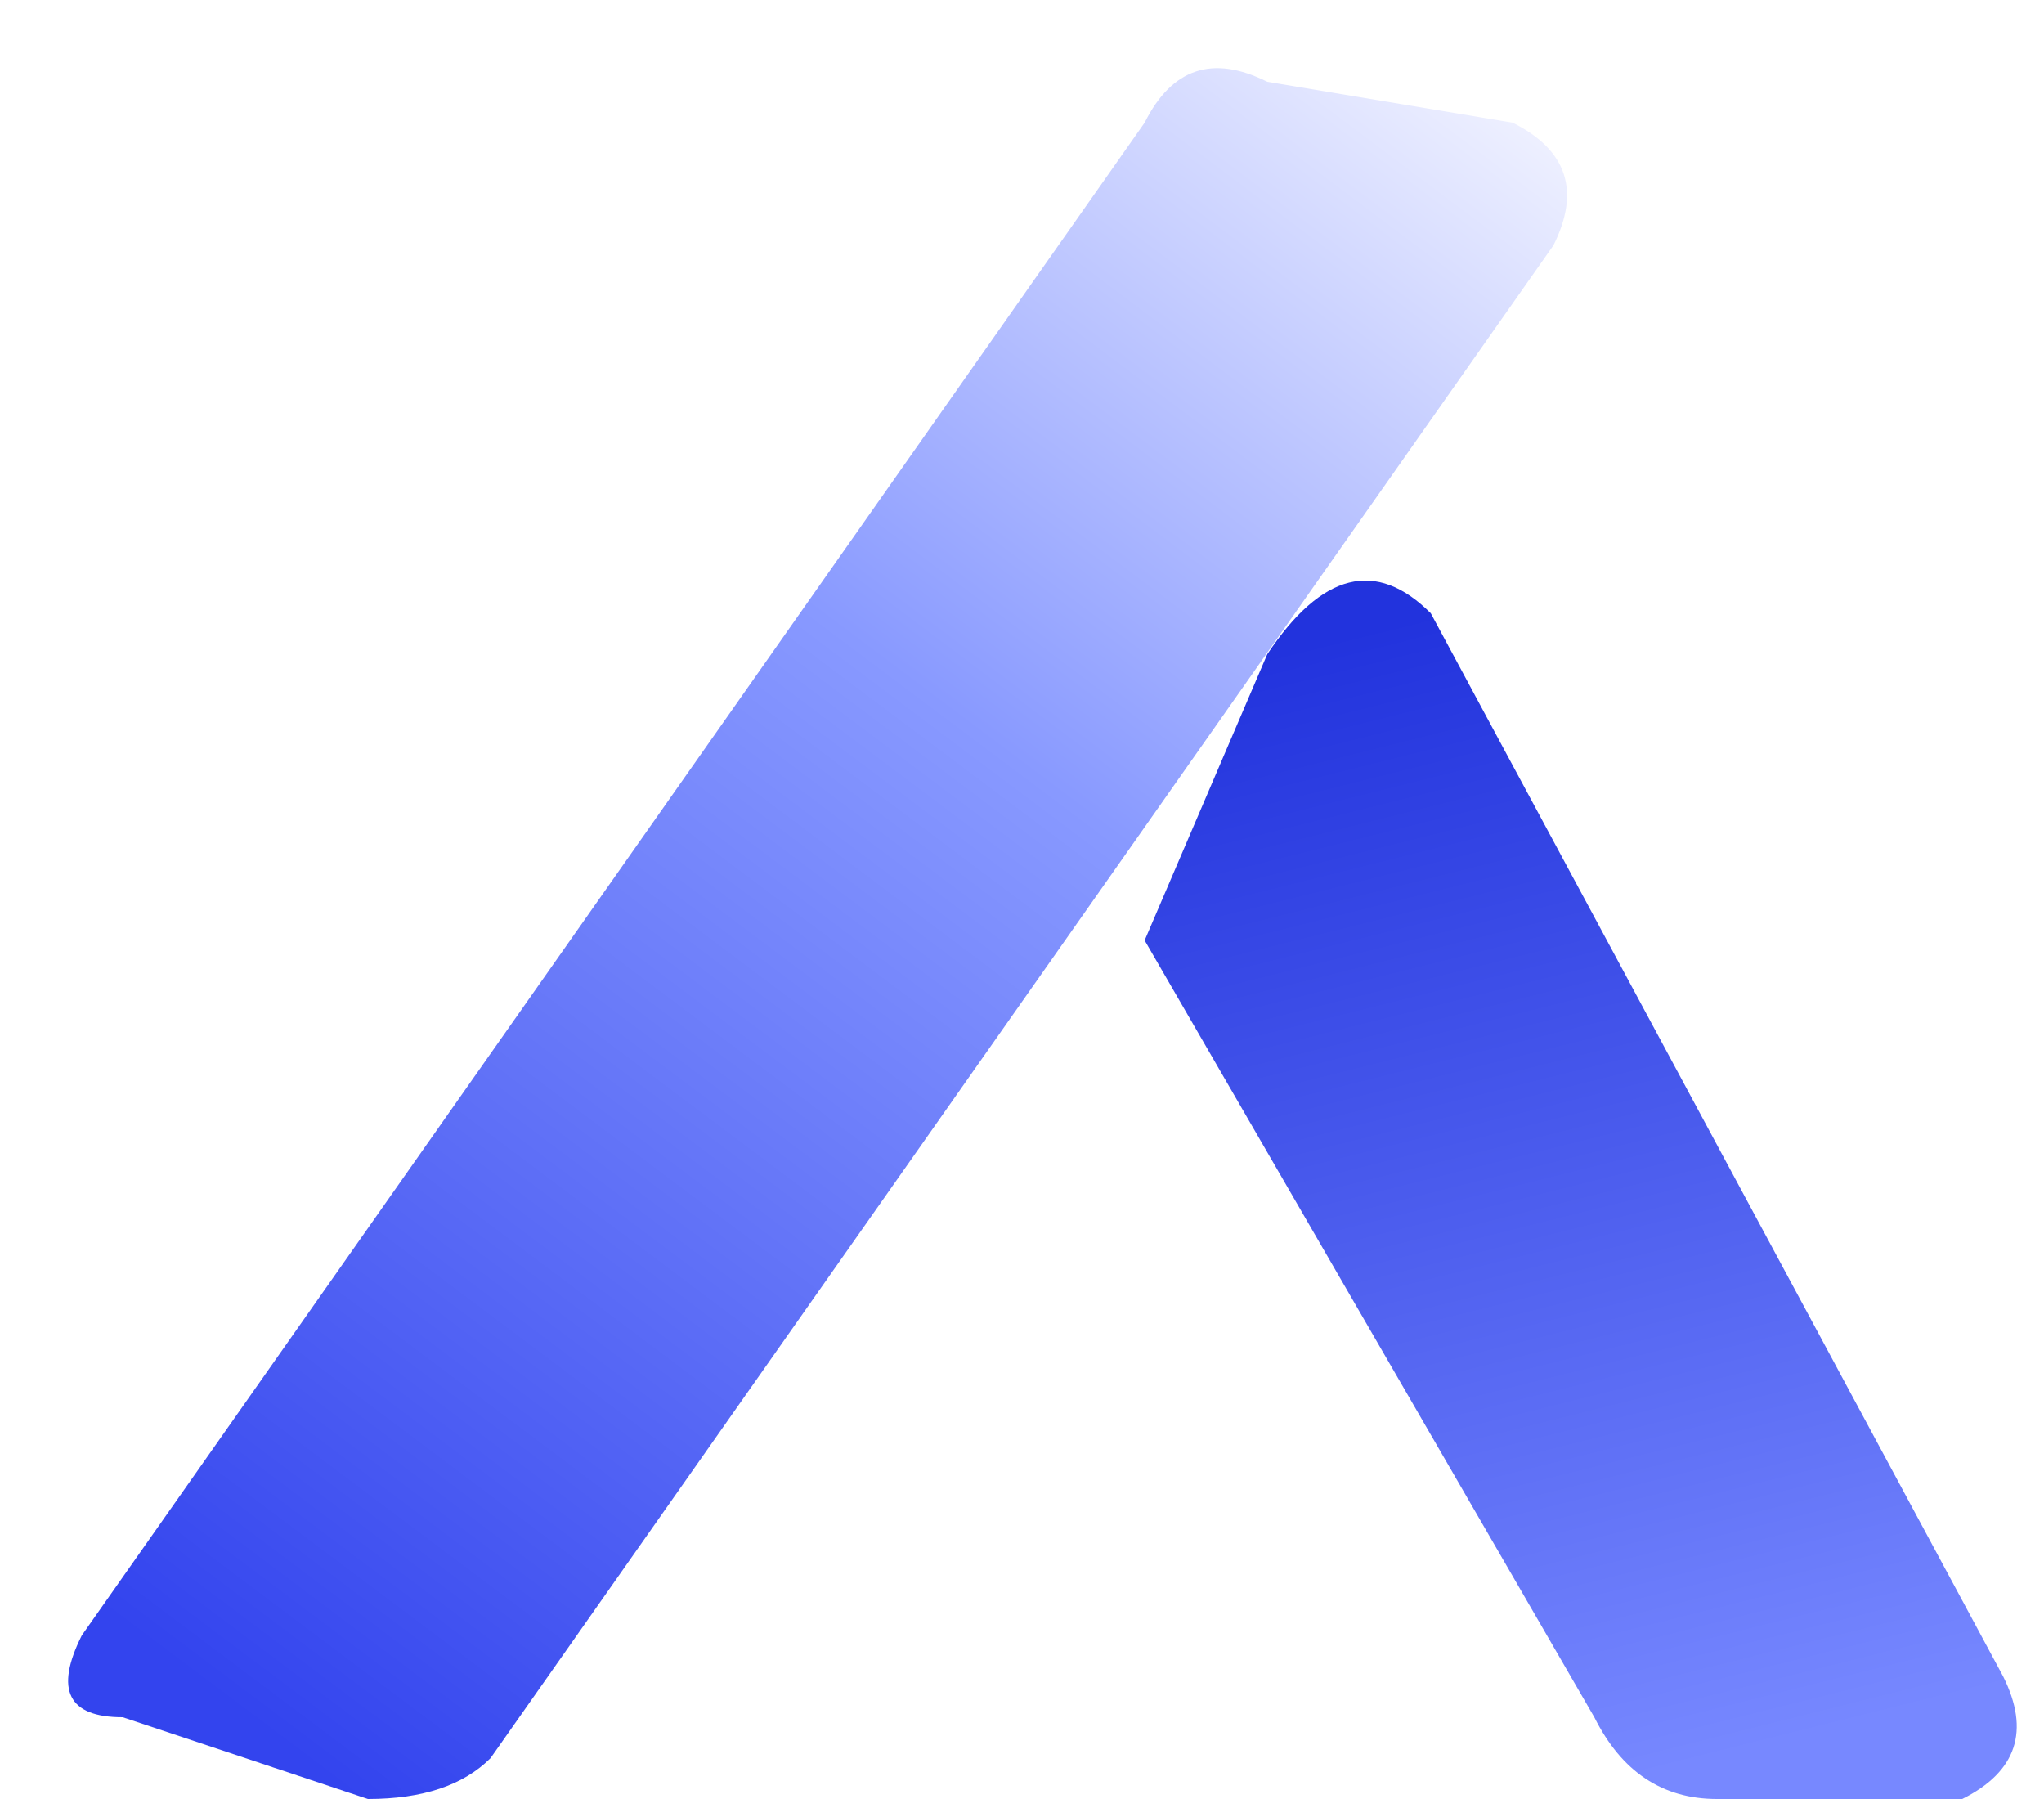
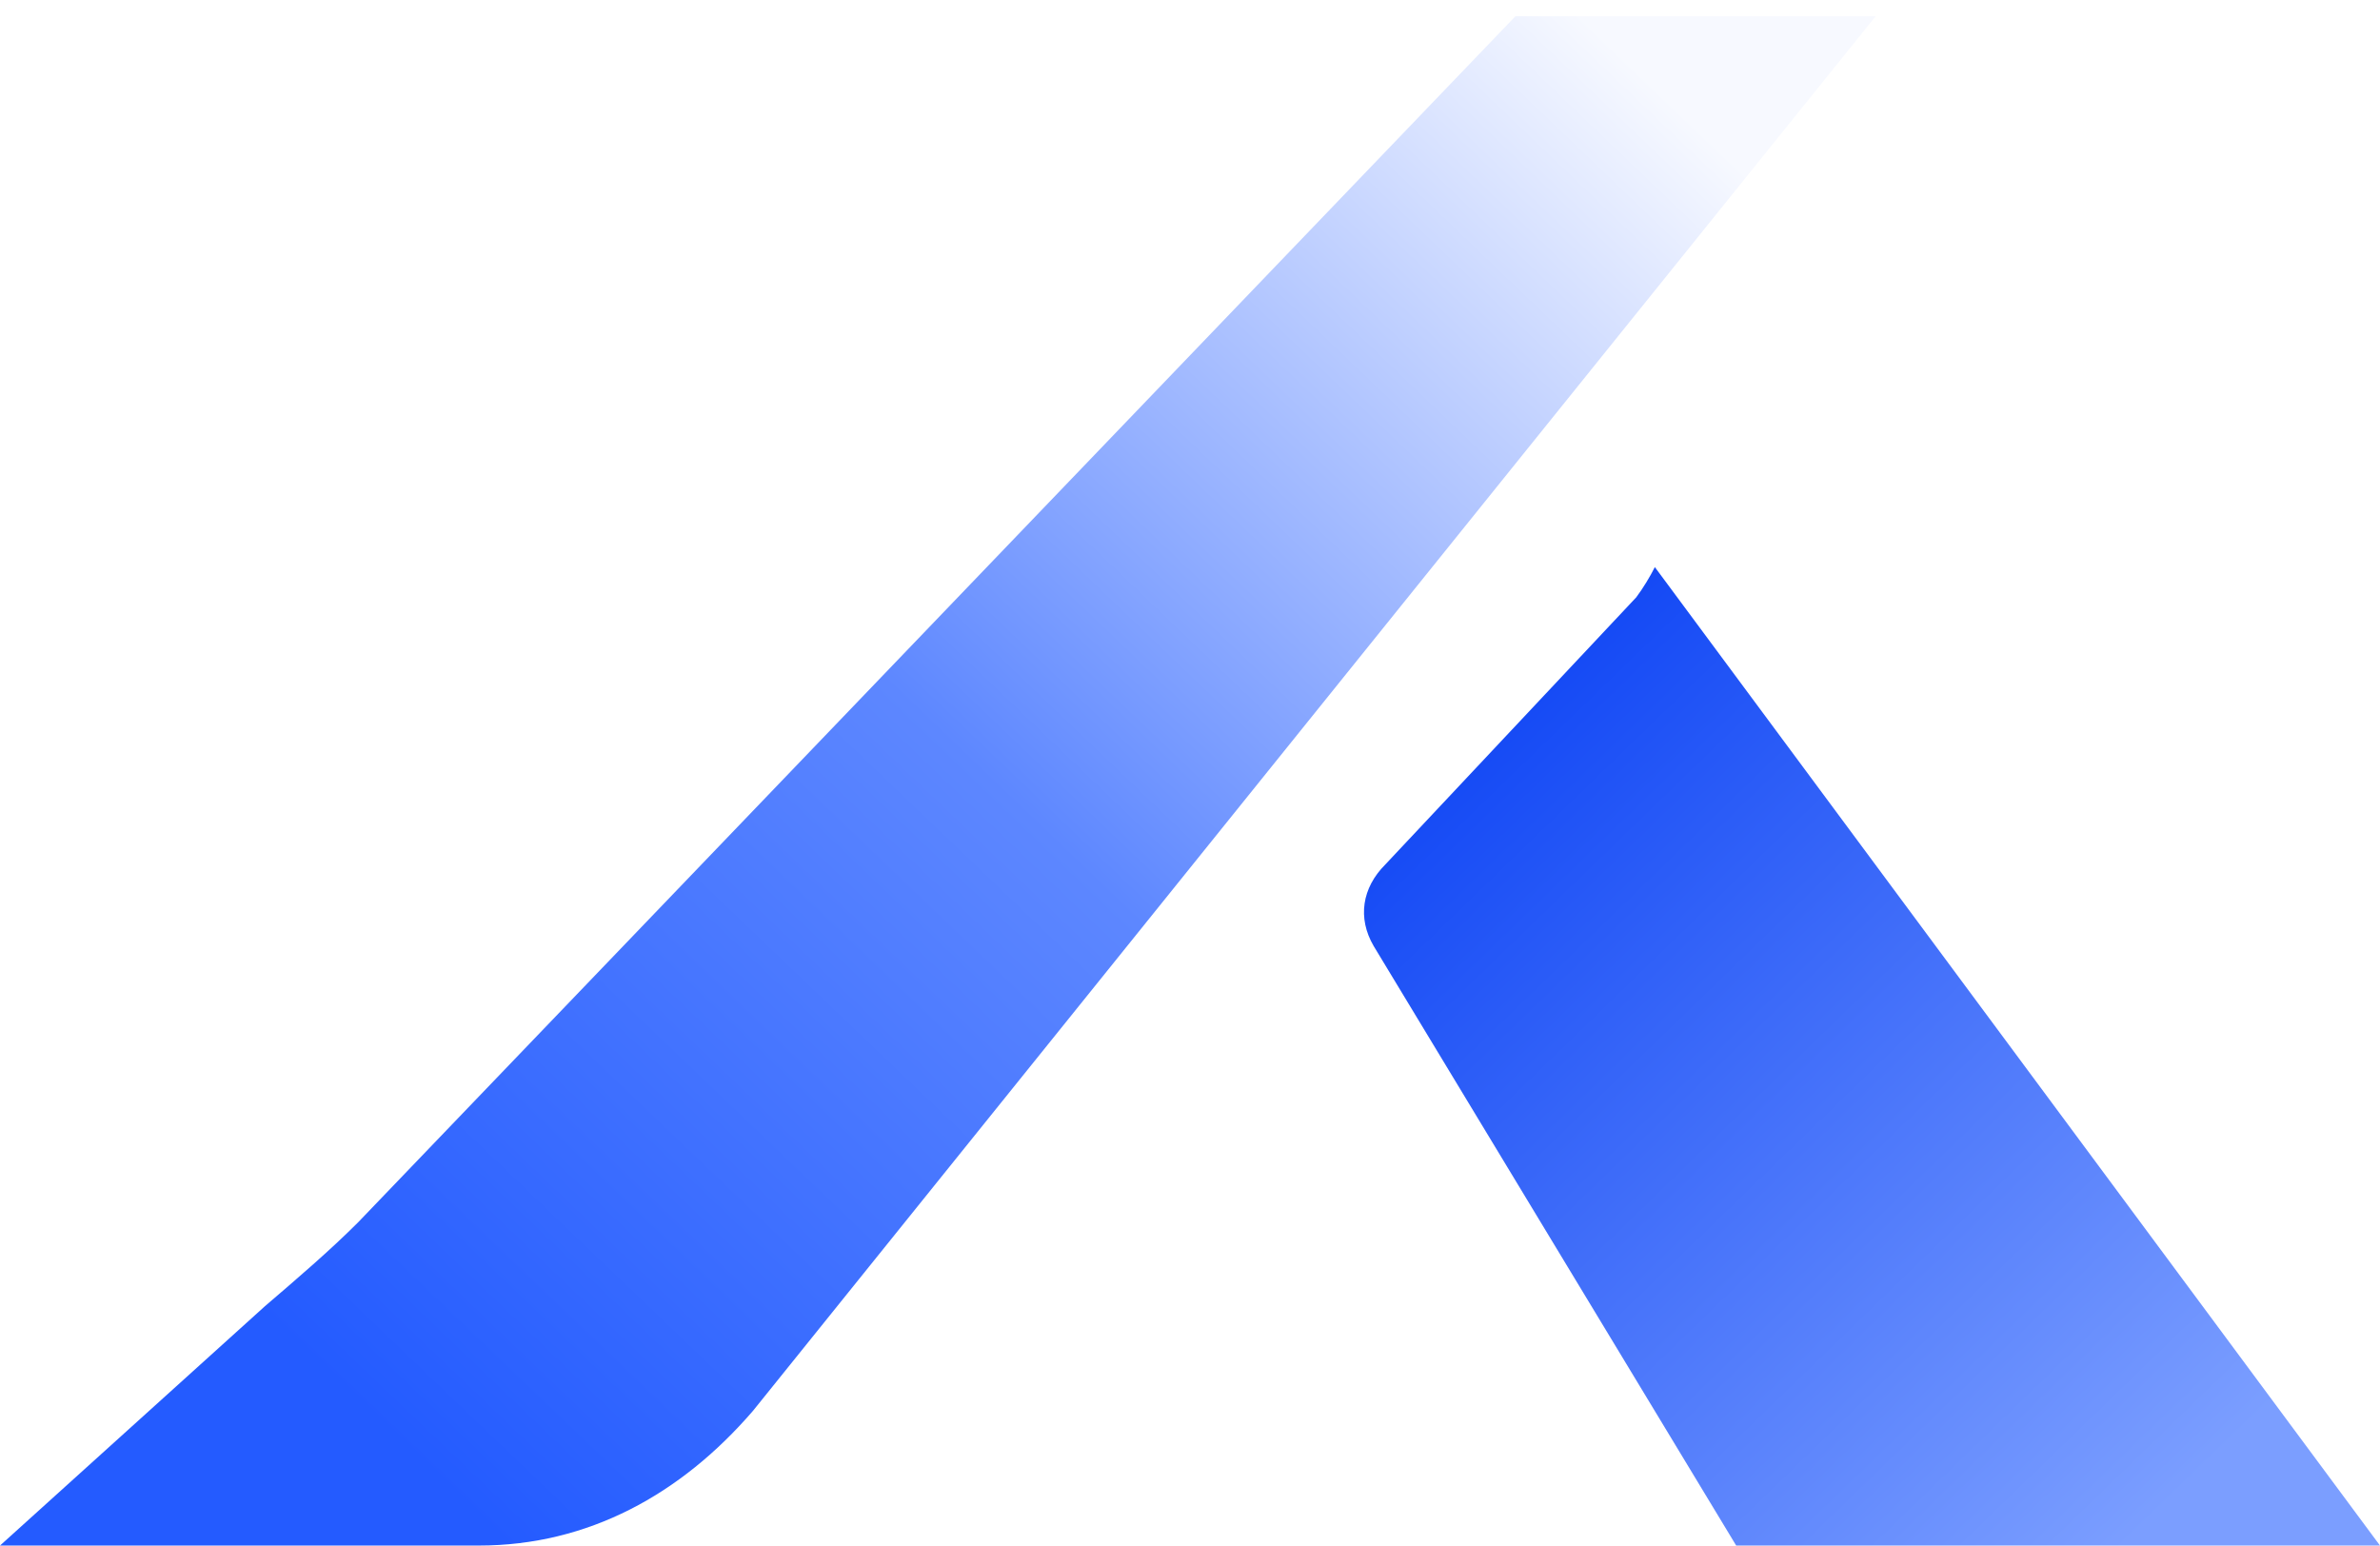
- <svg xmlns="http://www.w3.org/2000/svg" viewBox="0 0 100 88" fill="none">
+ <svg xmlns="http://www.w3.org/2000/svg" viewBox="0 0 1024 665" fill="none">
  <defs>
-     <linearGradient id="lg" x1="72" y1="4" x2="12" y2="84" gradientUnits="userSpaceOnUse">
-       <stop offset="0%" stop-color="#eef0ff" />
-       <stop offset="40%" stop-color="#8899ff" />
-       <stop offset="100%" stop-color="#3344ee" />
+     <linearGradient id="leftGradient" x1="170" y1="620" x2="720" y2="45" gradientUnits="userSpaceOnUse">
+       <stop offset="0" stop-color="#245BFF" />
+       <stop offset="0.48" stop-color="#5D87FF" />
+       <stop offset="1" stop-color="#F7F9FF" />
    </linearGradient>
-     <linearGradient id="rg" x1="78" y1="28" x2="92" y2="84" gradientUnits="userSpaceOnUse">
-       <stop offset="0%" stop-color="#2233dd" />
-       <stop offset="100%" stop-color="#7788ff" />
+     <linearGradient id="rightGradient" x1="620" y1="330" x2="930" y2="650" gradientUnits="userSpaceOnUse">
+       <stop offset="0" stop-color="#1449F5" />
+       <stop offset="1" stop-color="#7B9EFF" />
    </linearGradient>
  </defs>
-   <path d="     M 6 84     Q 2 84 4 80     L 56 6     Q 58 2 62 4     L 74 6     Q 78 8 76 12     L 24 86     Q 22 88 18 88     Z   " fill="url(#lg)" />
-   <path d="     M 62 32     Q 66 26 70 30     L 98 82     Q 100 86 96 88     L 84 88     Q 80 88 78 84     L 56 46     Z   " fill="url(#rg)" />
+   <path fill="url(#leftGradient)" d="M 0 665 L 206 665 C 253 665 293 643 324 607 L 807 7 L 652 7 L 154 526 C 142 538 128 550 114 562 L 0 665 Z" />
+   <path fill="url(#rightGradient)" d="M 712 244 L 1024 665 L 747 665 L 591 407 C 584 395 586 382 596 372 L 704 257 C 707 253 710 248 712 244 Z" />
</svg>
